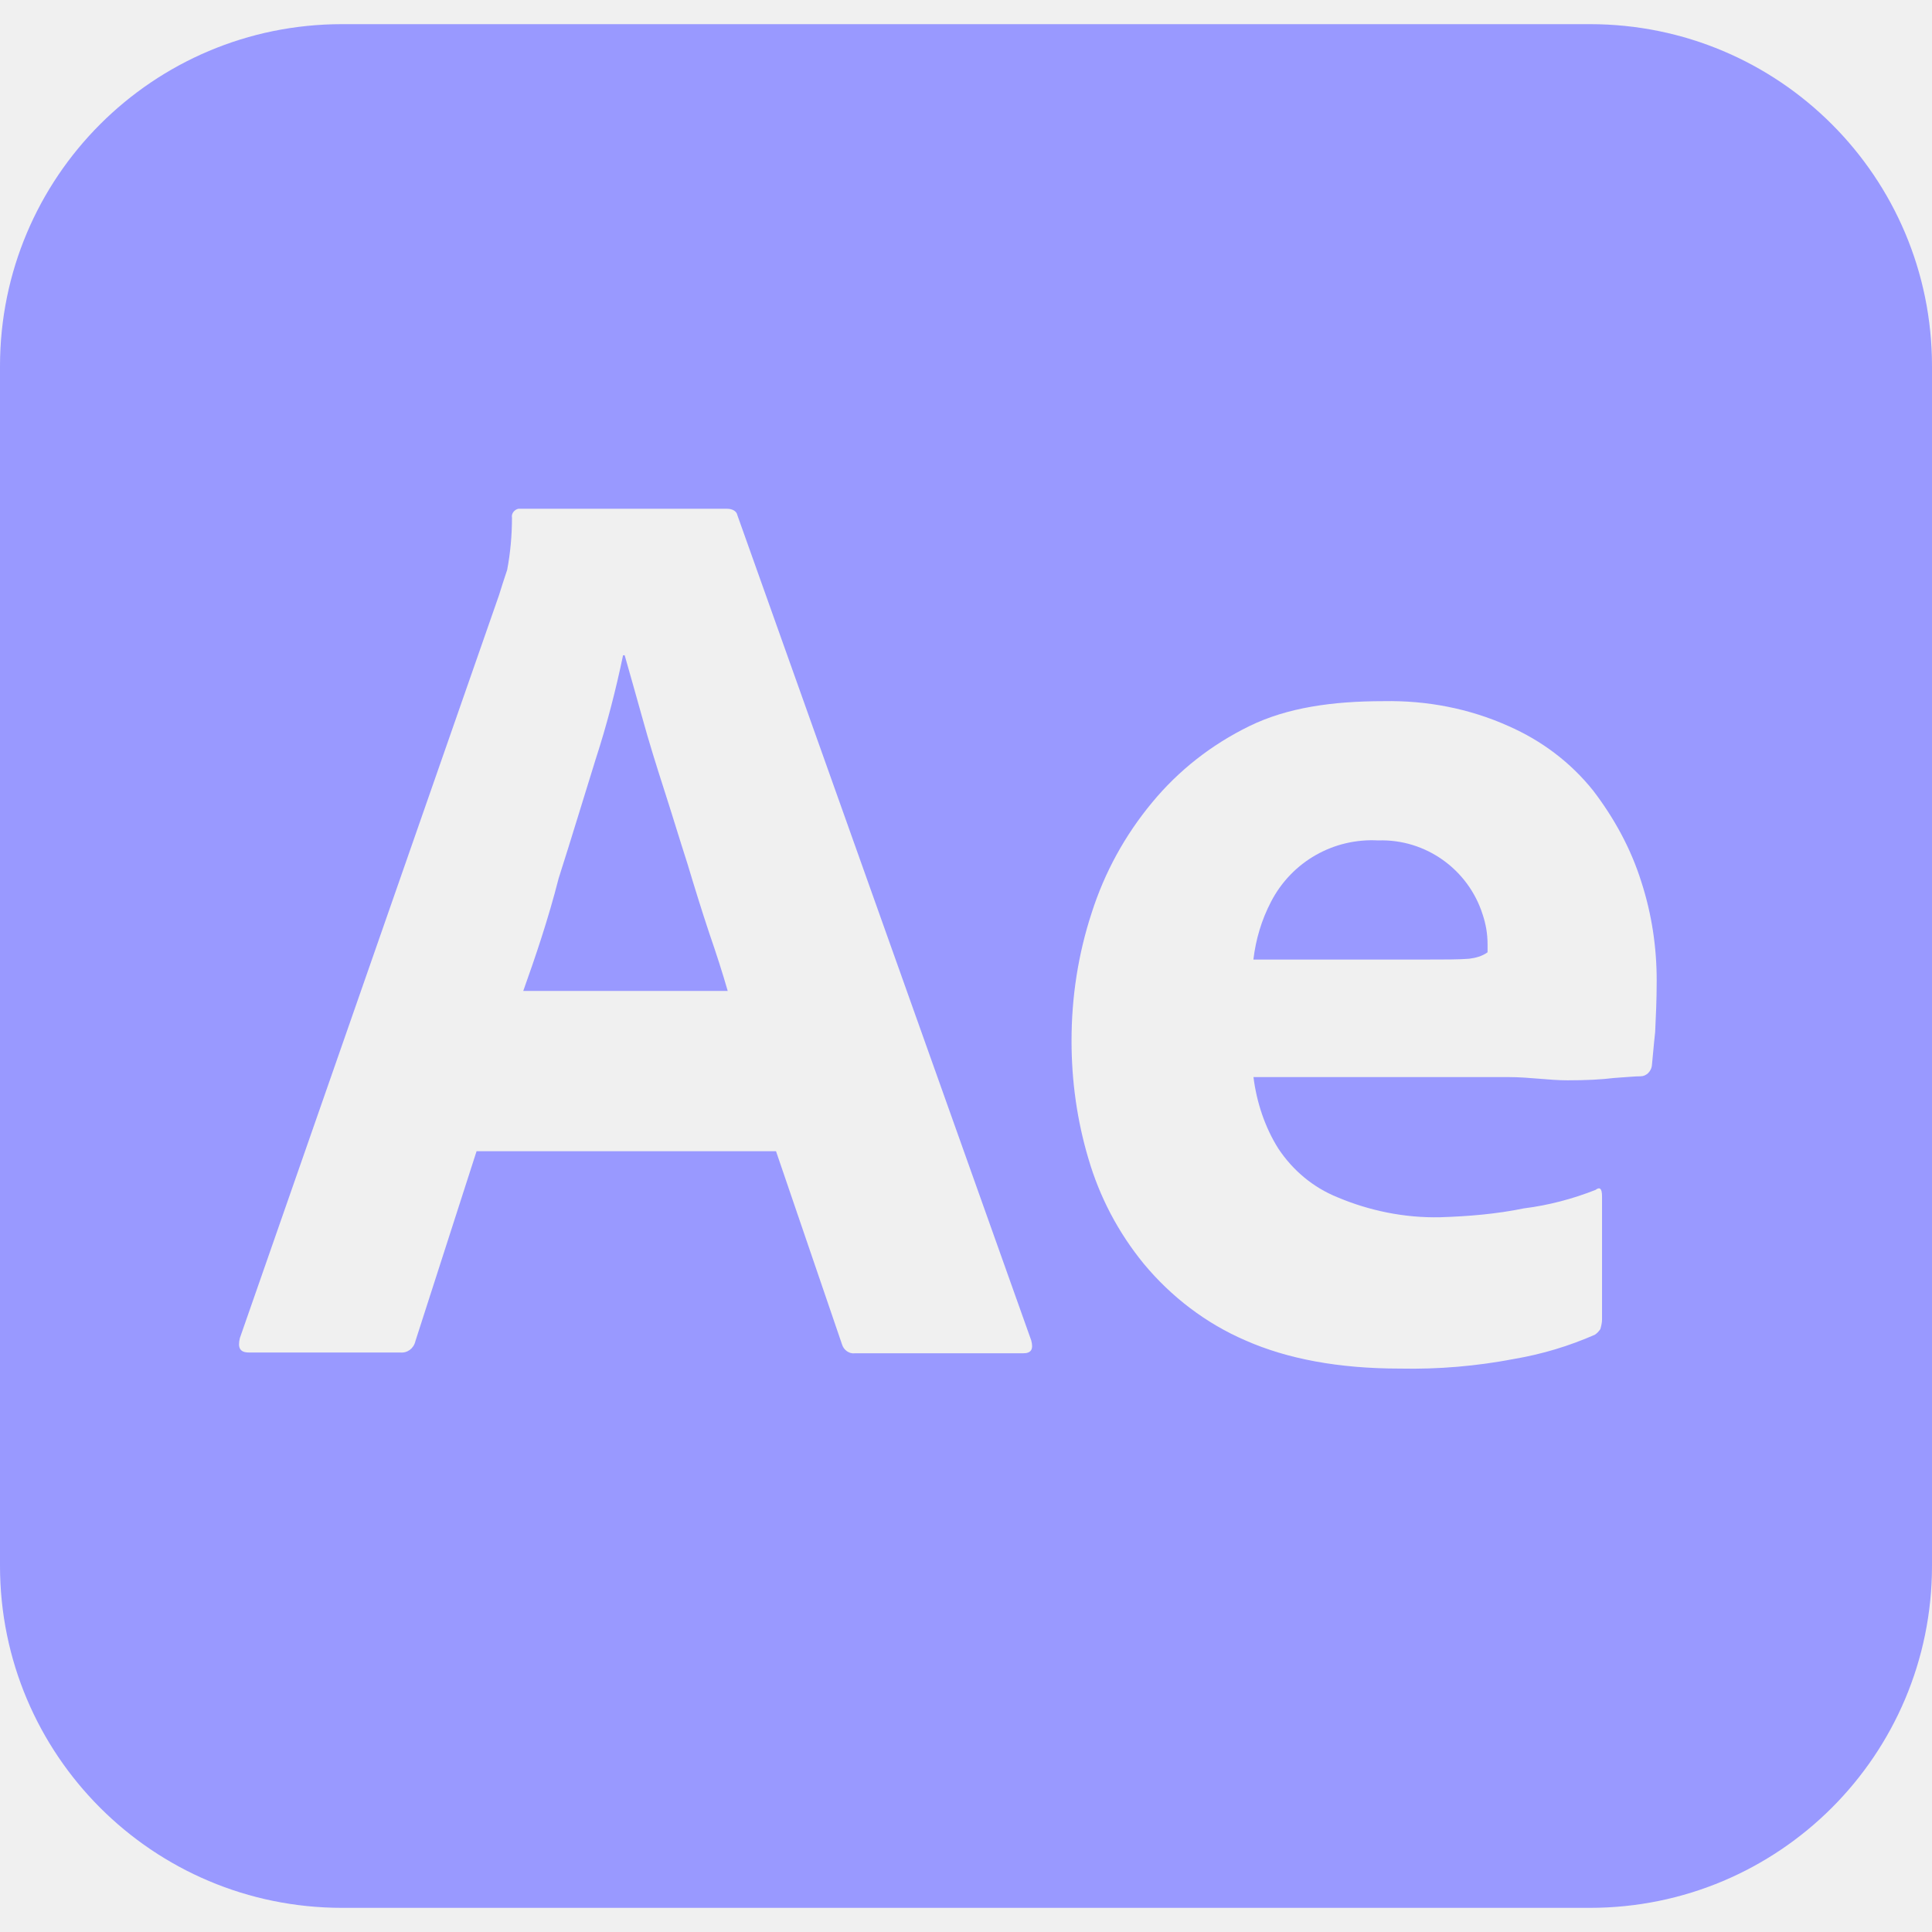
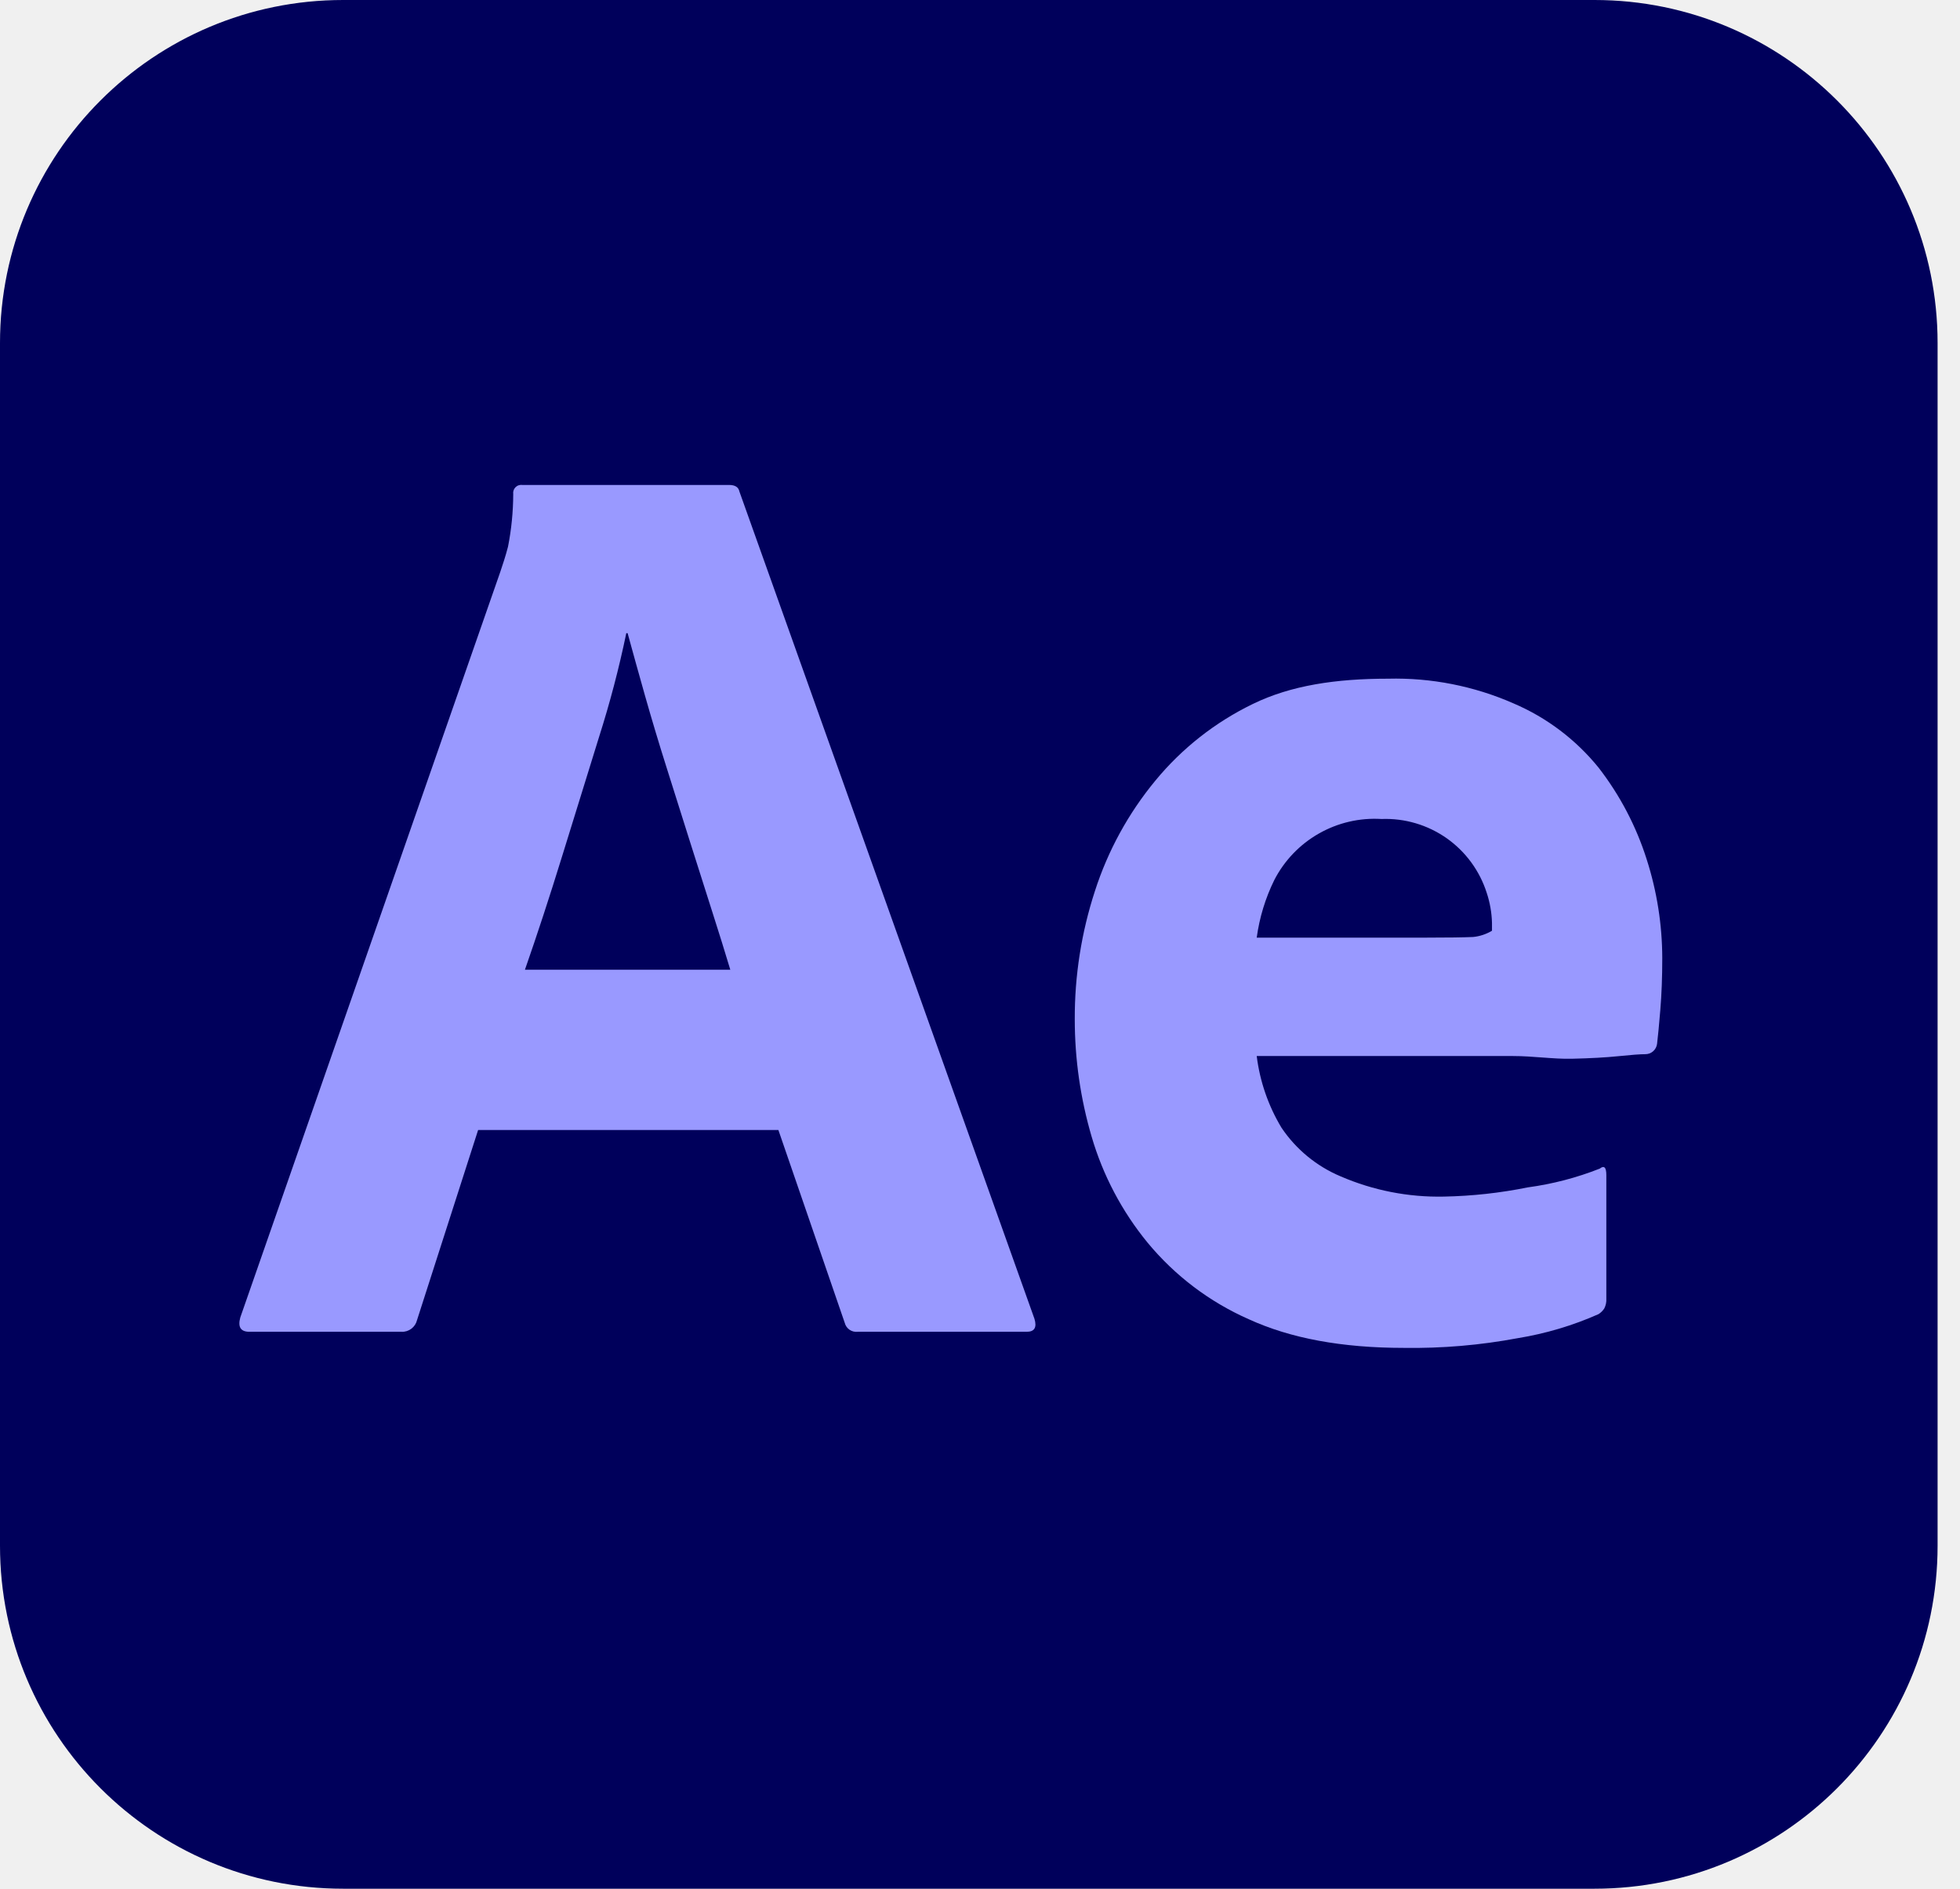
- <svg xmlns="http://www.w3.org/2000/svg" fill="#9999FF" role="img" viewBox="0 0 24 24">
-   <path d="M8.54 10.73c-.1-.31-.19-.61-.29-.92s-.19-.6-.27-.89c-.08-.28-.15-.54-.22-.78h-.02c-.09.43-.2.86-.34 1.29-.15.48-.3.98-.46 1.48-.13.51-.29.98-.44 1.4h2.54c-.06-.21-.14-.46-.23-.72-.09-.27-.18-.56-.27-.86zm8.58-.29c-.55-.03-1.07.26-1.33.76-.12.23-.19.47-.22.72h2.109c.26 0 .45 0 .57-.01.08-.01.16-.03.23-.08v-.1c0-.13-.021-.25-.061-.37-.178-.56-.708-.94-1.298-.92zM19.75.3H4.25C1.9.3 0 2.2 0 4.55v14.9c0 2.35 1.9 4.25 4.25 4.25h15.5c2.35 0 4.25-1.9 4.25-4.25V4.55C24 2.2 22.1.3 19.75.3zm-7.04 16.511h-2.09c-.07.01-.14-.041-.16-.11l-.82-2.4H5.92l-.76 2.36c-.02.09-.1.15-.19.14H3.09c-.11 0-.14-.06-.11-.18L6.2 7.39c.03-.1.06-.19.1-.31.04-.21.06-.43.06-.65-.01-.05.03-.1.08-.11h2.59c.07 0 .12.03.13.08l3.65 10.25c.03.11.001.161-.1.161zm7.851-3.991c-.021.189-.031.33-.041.42-.01.07-.069.13-.14.13-.06 0-.17.01-.33.021-.159.02-.35.029-.579.029-.23 0-.471-.04-.73-.04h-3.17c.039.31.14.62.31.89.181.271.431.48.729.601.4.17.841.26 1.281.25.35-.011.699-.04 1.039-.11.311-.039.61-.119.891-.23.05-.039.08-.02.08.08v1.531c0 .039-.01.08-.021.119-.021.03-.04.051-.069.07-.32.14-.65.24-1 .3-.471.09-.94.13-1.42.12-.761 0-1.4-.12-1.92-.35-.49-.211-.921-.541-1.261-.95-.319-.39-.55-.83-.69-1.31-.14-.471-.209-.961-.209-1.461 0-.539.08-1.07.25-1.59.16-.5.41-.96.75-1.37.33-.4.739-.72 1.209-.95.471-.23 1.03-.31 1.67-.31.531-.01 1.06.09 1.55.31.41.18.77.45 1.05.8.26.34.47.72.601 1.14.129.4.189.81.189 1.22 0 .24-.01.45-.019.64z" />
+ <svg xmlns="http://www.w3.org/2000/svg" width="83" height="80" viewBox="0 0 83 80" fill="none">
+   <g clip-path="url(#clip0_912_9)">
+     <path d="M67.521 0H14.53C6.505 0 0 6.505 0 14.53V65.47C0 73.495 6.505 80 14.53 80H67.521C75.546 80 82.051 73.495 82.051 65.47V14.53C82.051 6.505 75.546 0 67.521 0Z" fill="#00005B" />
+     <path d="M32.962 47.863H20.247L17.66 55.915C17.625 56.062 17.54 56.191 17.419 56.282C17.299 56.372 17.15 56.418 17 56.41H10.56C10.193 56.41 10.064 56.209 10.175 55.805L21.183 24.231C21.293 23.901 21.403 23.578 21.513 23.156C21.658 22.422 21.731 21.675 21.734 20.927C21.726 20.875 21.731 20.821 21.748 20.771C21.764 20.721 21.793 20.675 21.83 20.638C21.867 20.601 21.913 20.572 21.963 20.556C22.013 20.539 22.067 20.534 22.119 20.541H30.871C31.127 20.541 31.274 20.633 31.311 20.817L43.806 55.86C43.916 56.227 43.806 56.411 43.476 56.41H36.32C36.197 56.424 36.073 56.392 35.972 56.322C35.871 56.251 35.799 56.145 35.77 56.025L32.962 47.863ZM22.229 41.075H30.926C30.706 40.341 30.449 39.515 30.155 38.597C29.861 37.681 29.549 36.699 29.219 35.653C28.889 34.607 28.559 33.561 28.229 32.515C27.898 31.47 27.596 30.46 27.32 29.488C27.045 28.516 26.798 27.626 26.577 26.818H26.522C26.213 28.305 25.827 29.775 25.366 31.222C24.852 32.873 24.329 34.561 23.798 36.286C23.265 38.011 22.742 39.607 22.229 41.075Z" fill="#9999FF" />
+     <path d="M64.062 44.73H53.218C53.351 45.802 53.708 46.836 54.264 47.762C54.88 48.68 55.75 49.397 56.769 49.826C58.149 50.423 59.641 50.716 61.145 50.684C62.337 50.661 63.526 50.531 64.695 50.294C65.741 50.153 66.766 49.886 67.747 49.498C67.93 49.352 68.023 49.444 68.023 49.774V55.003C68.032 55.145 68.003 55.288 67.94 55.416C67.877 55.516 67.792 55.6 67.692 55.663C66.603 56.146 65.457 56.487 64.282 56.679C62.685 56.979 61.063 57.117 59.438 57.092C56.832 57.092 54.649 56.688 52.888 55.881C51.224 55.148 49.754 54.036 48.595 52.633C47.513 51.312 46.708 49.787 46.228 48.148C45.753 46.53 45.512 44.852 45.513 43.166C45.507 41.325 45.795 39.495 46.366 37.744C46.915 36.037 47.783 34.449 48.925 33.066C50.051 31.698 51.459 30.591 53.053 29.818C54.668 29.03 56.576 28.747 58.778 28.747C60.604 28.701 62.417 29.058 64.089 29.792C65.496 30.392 66.733 31.327 67.695 32.515C68.597 33.679 69.286 34.993 69.731 36.396C70.165 37.748 70.388 39.159 70.392 40.579C70.392 41.387 70.364 42.121 70.309 42.781C70.254 43.441 70.208 43.918 70.172 44.212C70.157 44.333 70.099 44.445 70.008 44.526C69.916 44.608 69.798 44.652 69.676 44.652C69.456 44.652 69.08 44.68 68.548 44.735C68.016 44.79 67.355 44.827 66.566 44.845C65.777 44.864 64.943 44.73 64.062 44.73ZM53.218 39.715H60.429C61.31 39.715 61.961 39.706 62.383 39.688C62.665 39.66 62.938 39.569 63.181 39.423V39.093C63.17 38.662 63.096 38.236 62.961 37.827C62.664 36.888 62.067 36.072 61.262 35.505C60.456 34.939 59.487 34.652 58.503 34.69C57.576 34.633 56.654 34.848 55.847 35.308C55.041 35.767 54.386 36.451 53.962 37.276C53.584 38.044 53.334 38.868 53.218 39.715Z" fill="#9999FF" />
+   </g>
+   <defs>
+     <clipPath id="clip0_912_9">
+       <rect width="82.051" height="80" fill="white" />
+     </clipPath>
+   </defs>
</svg>
